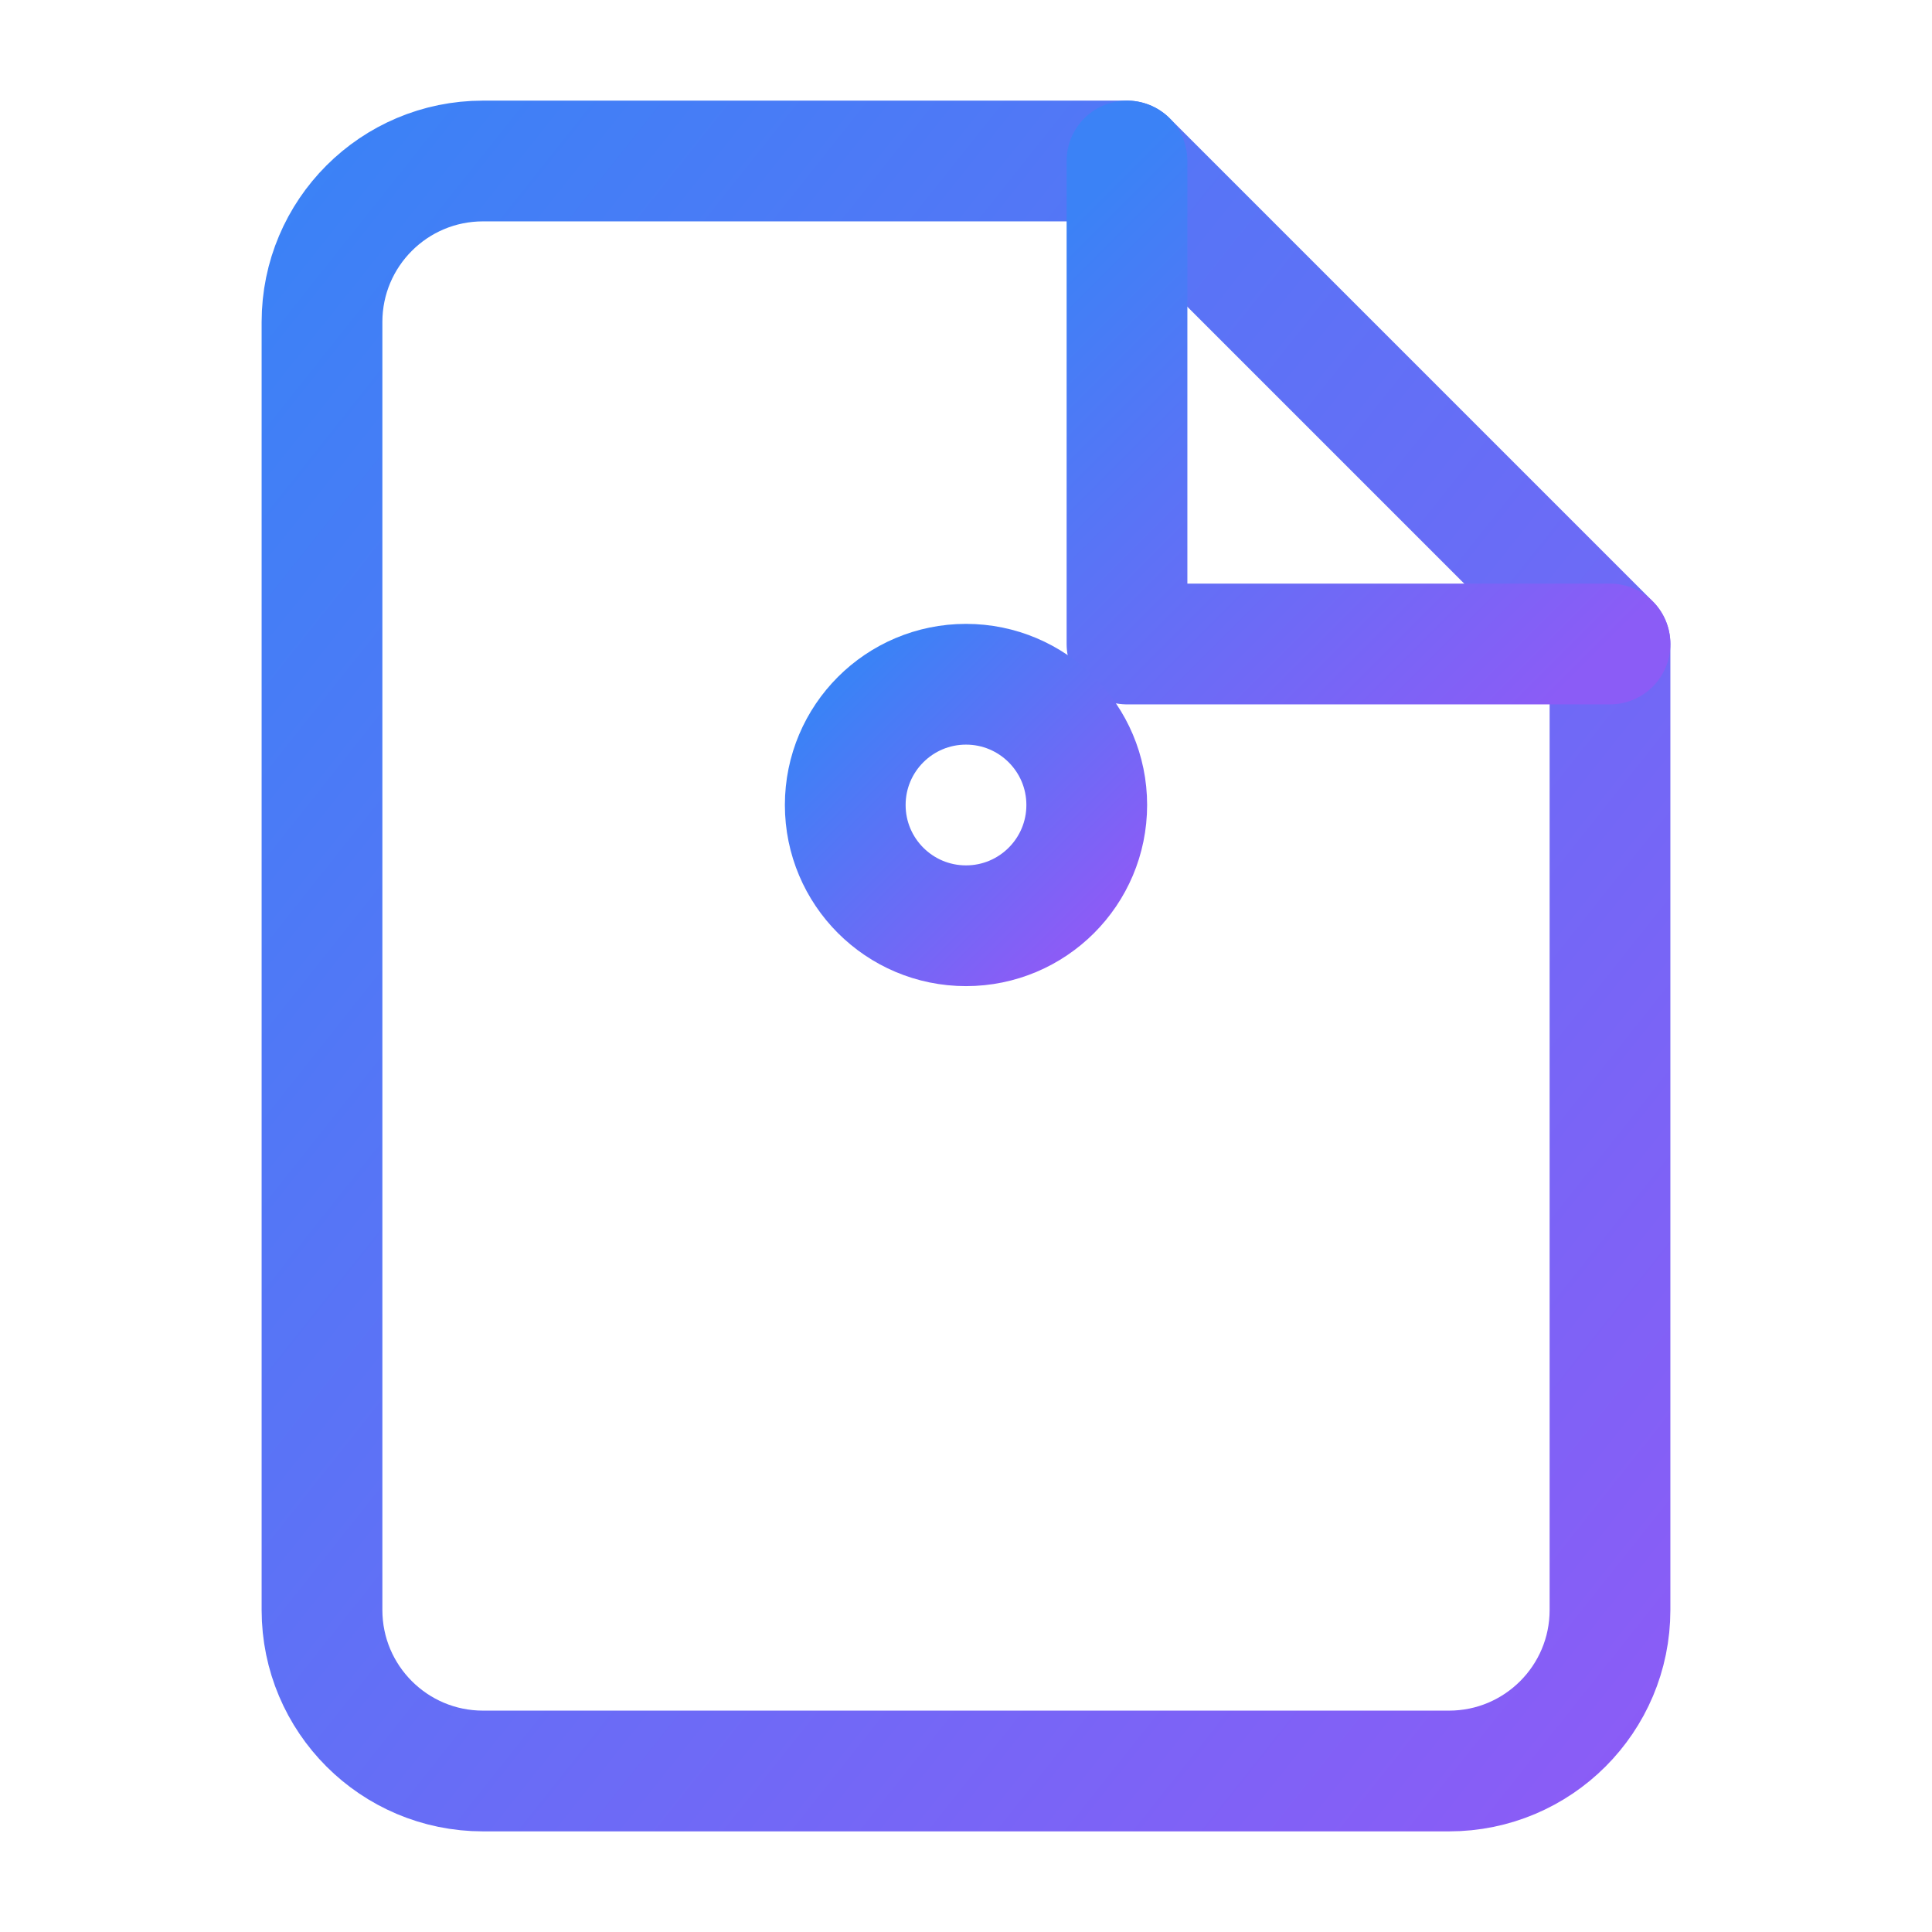
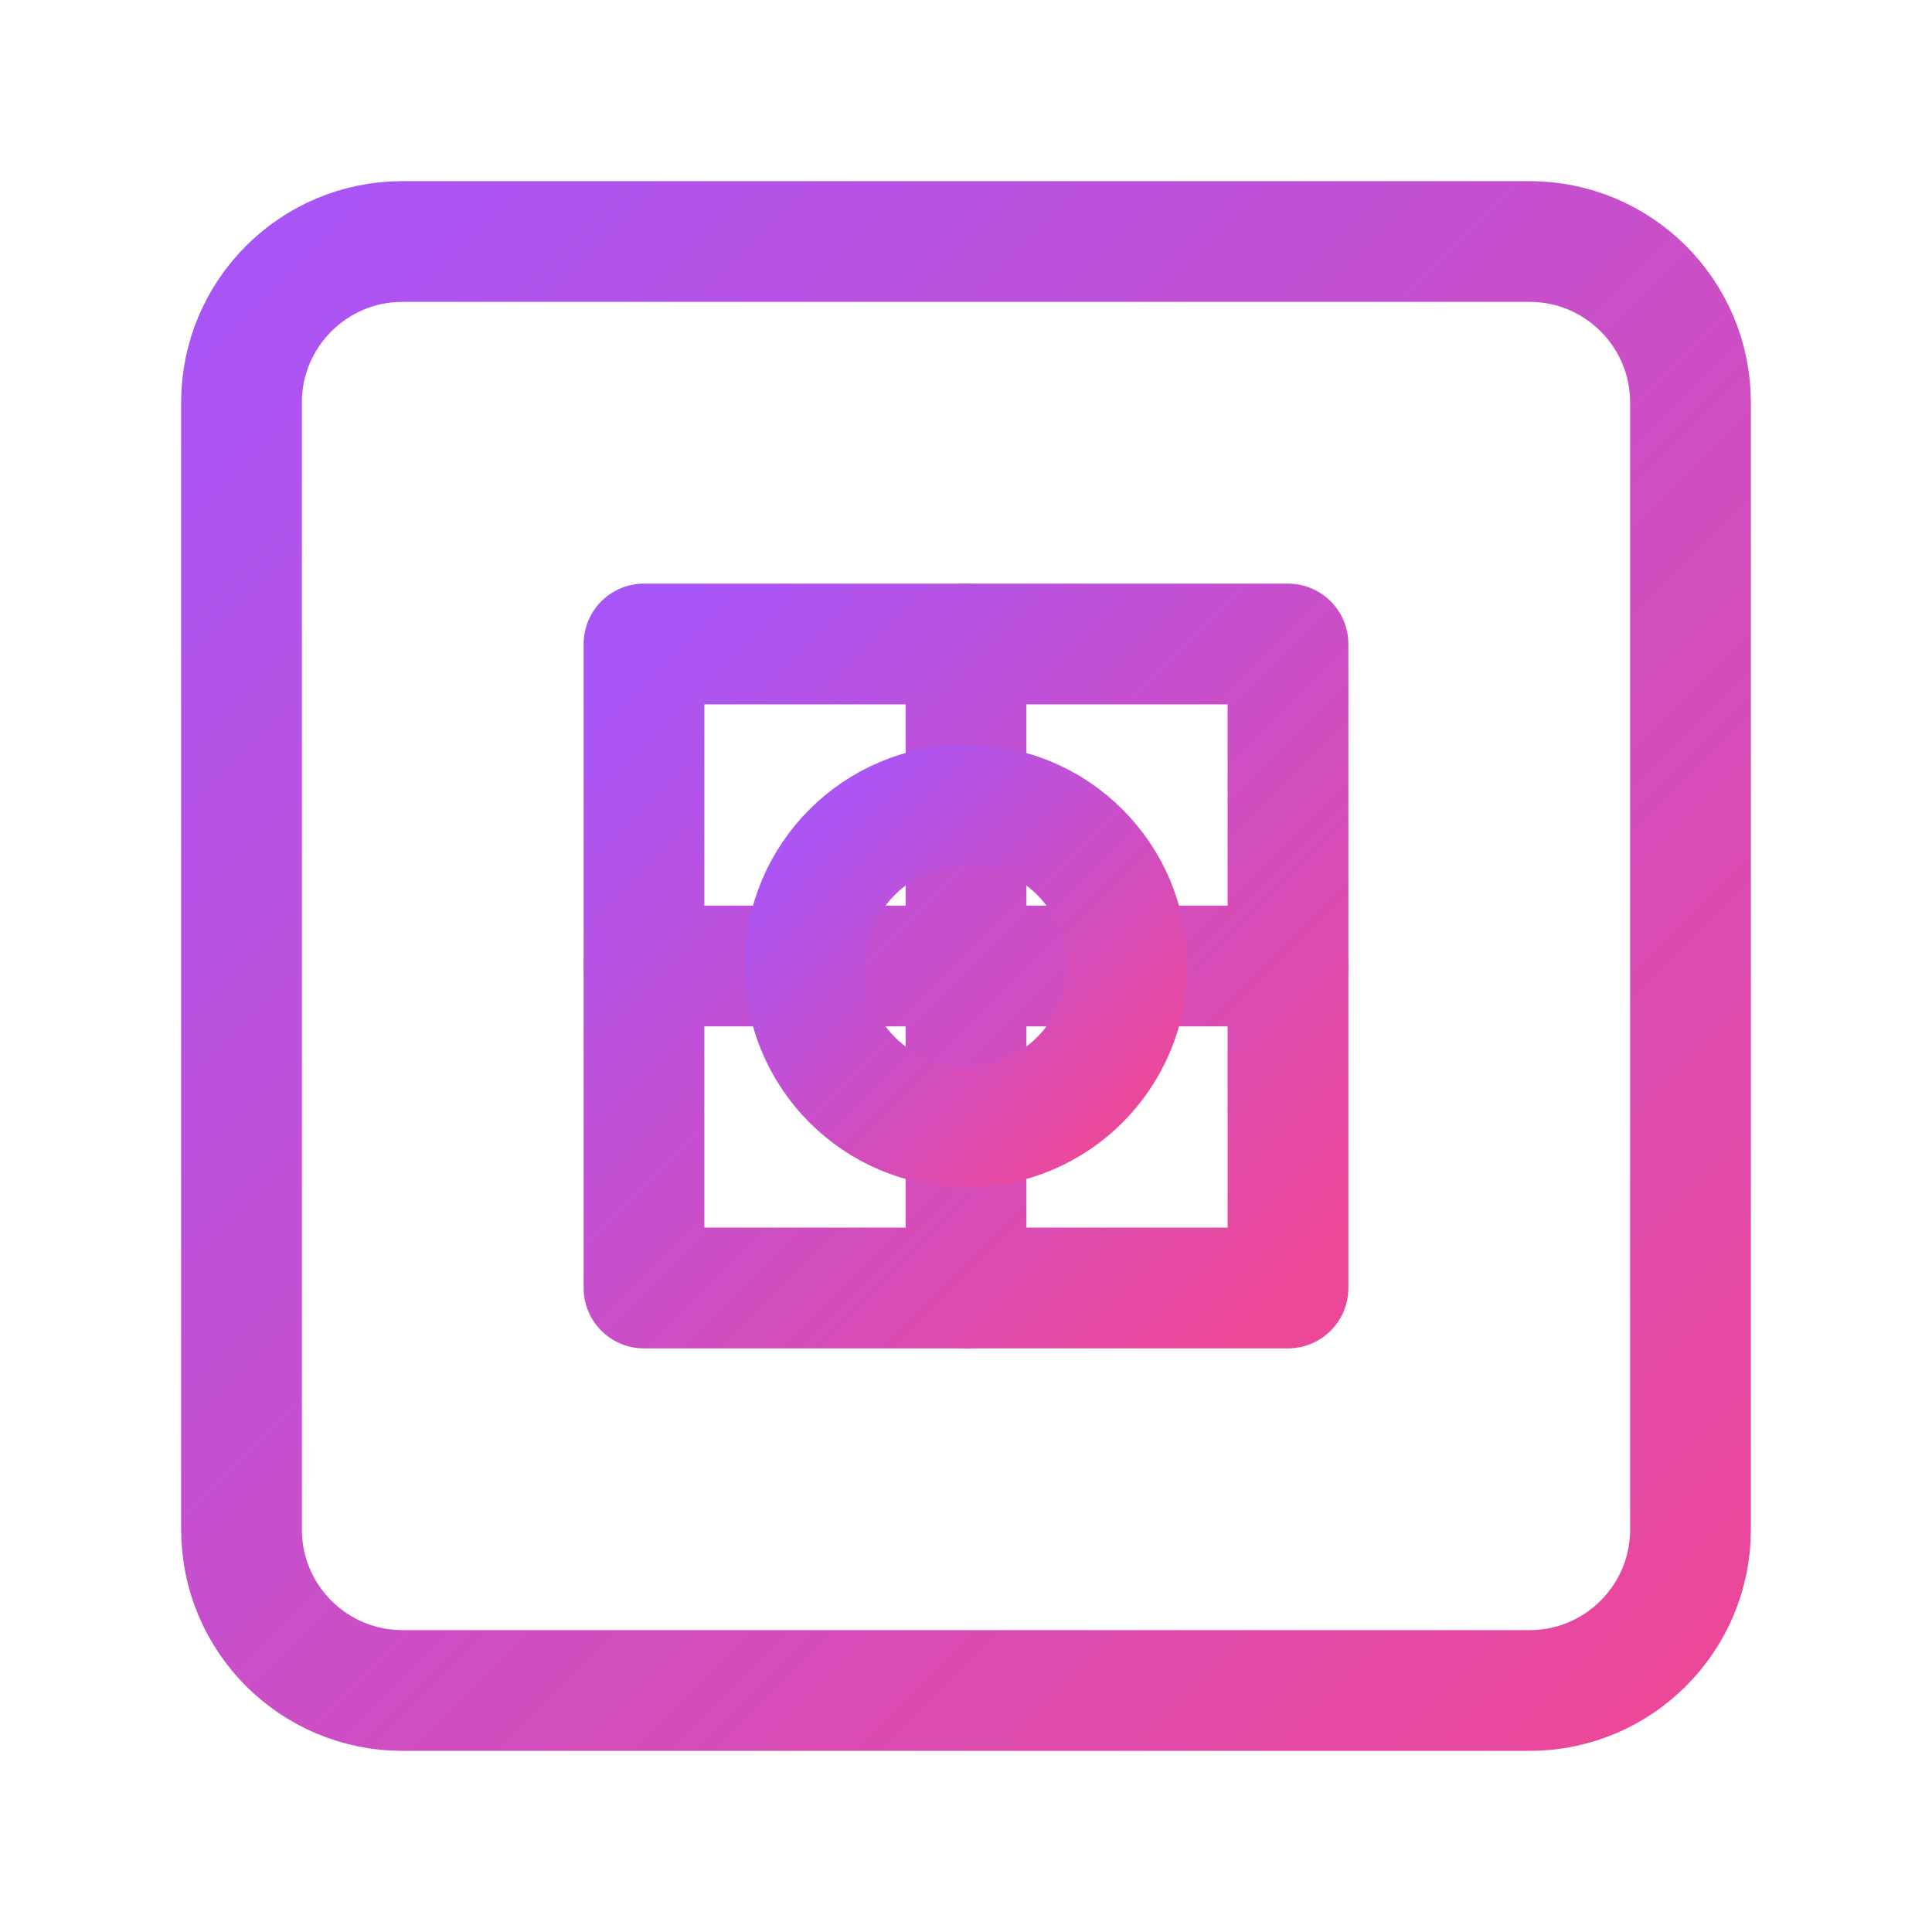
- <svg xmlns="http://www.w3.org/2000/svg" viewBox="0 0 24 24" width="24" height="24" fill="none" stroke="url(#grad-devin-ai)" stroke-width="1.5" stroke-linecap="round" stroke-linejoin="round">
+ <svg xmlns="http://www.w3.org/2000/svg" viewBox="0 0 24 24" width="24" height="24" fill="none">
  <defs>
    <linearGradient id="grad-devin-ai" x1="0%" y1="0%" x2="100%" y2="100%">
-       <stop offset="0%" style="stop-color:#3b82f6;stop-opacity:1" />
-       <stop offset="100%" style="stop-color:#8b5cf6;stop-opacity:1" />
+       <stop offset="0%" style="stop-color:#a855f7;stop-opacity:1" />
+       <stop offset="100%" style="stop-color:#ec4899;stop-opacity:1" />
    </linearGradient>
  </defs>
-   <path d="M14 2H6a2 2 0 0 0-2 2v16a2 2 0 0 0 2 2h12a2 2 0 0 0 2-2V8l-6-6z" />
-   <polyline points="14 2 14 8 20 8" />
-   <path d="M8 13h8" />
-   <path d="M8 17h8" />
-   <circle cx="12" cy="10" r="1.5" />
+   <g stroke="url(#grad-devin-ai)" stroke-width="1.5" stroke-linecap="round" stroke-linejoin="round" fill="none">
+     <rect x="3" y="3" width="18" height="18" rx="2" />
+     <path d="M8 8h8v8H8z" />
+     <path d="M12 8v8M8 12h8" />
+     <circle cx="12" cy="12" r="2" />
+   </g>
</svg>
